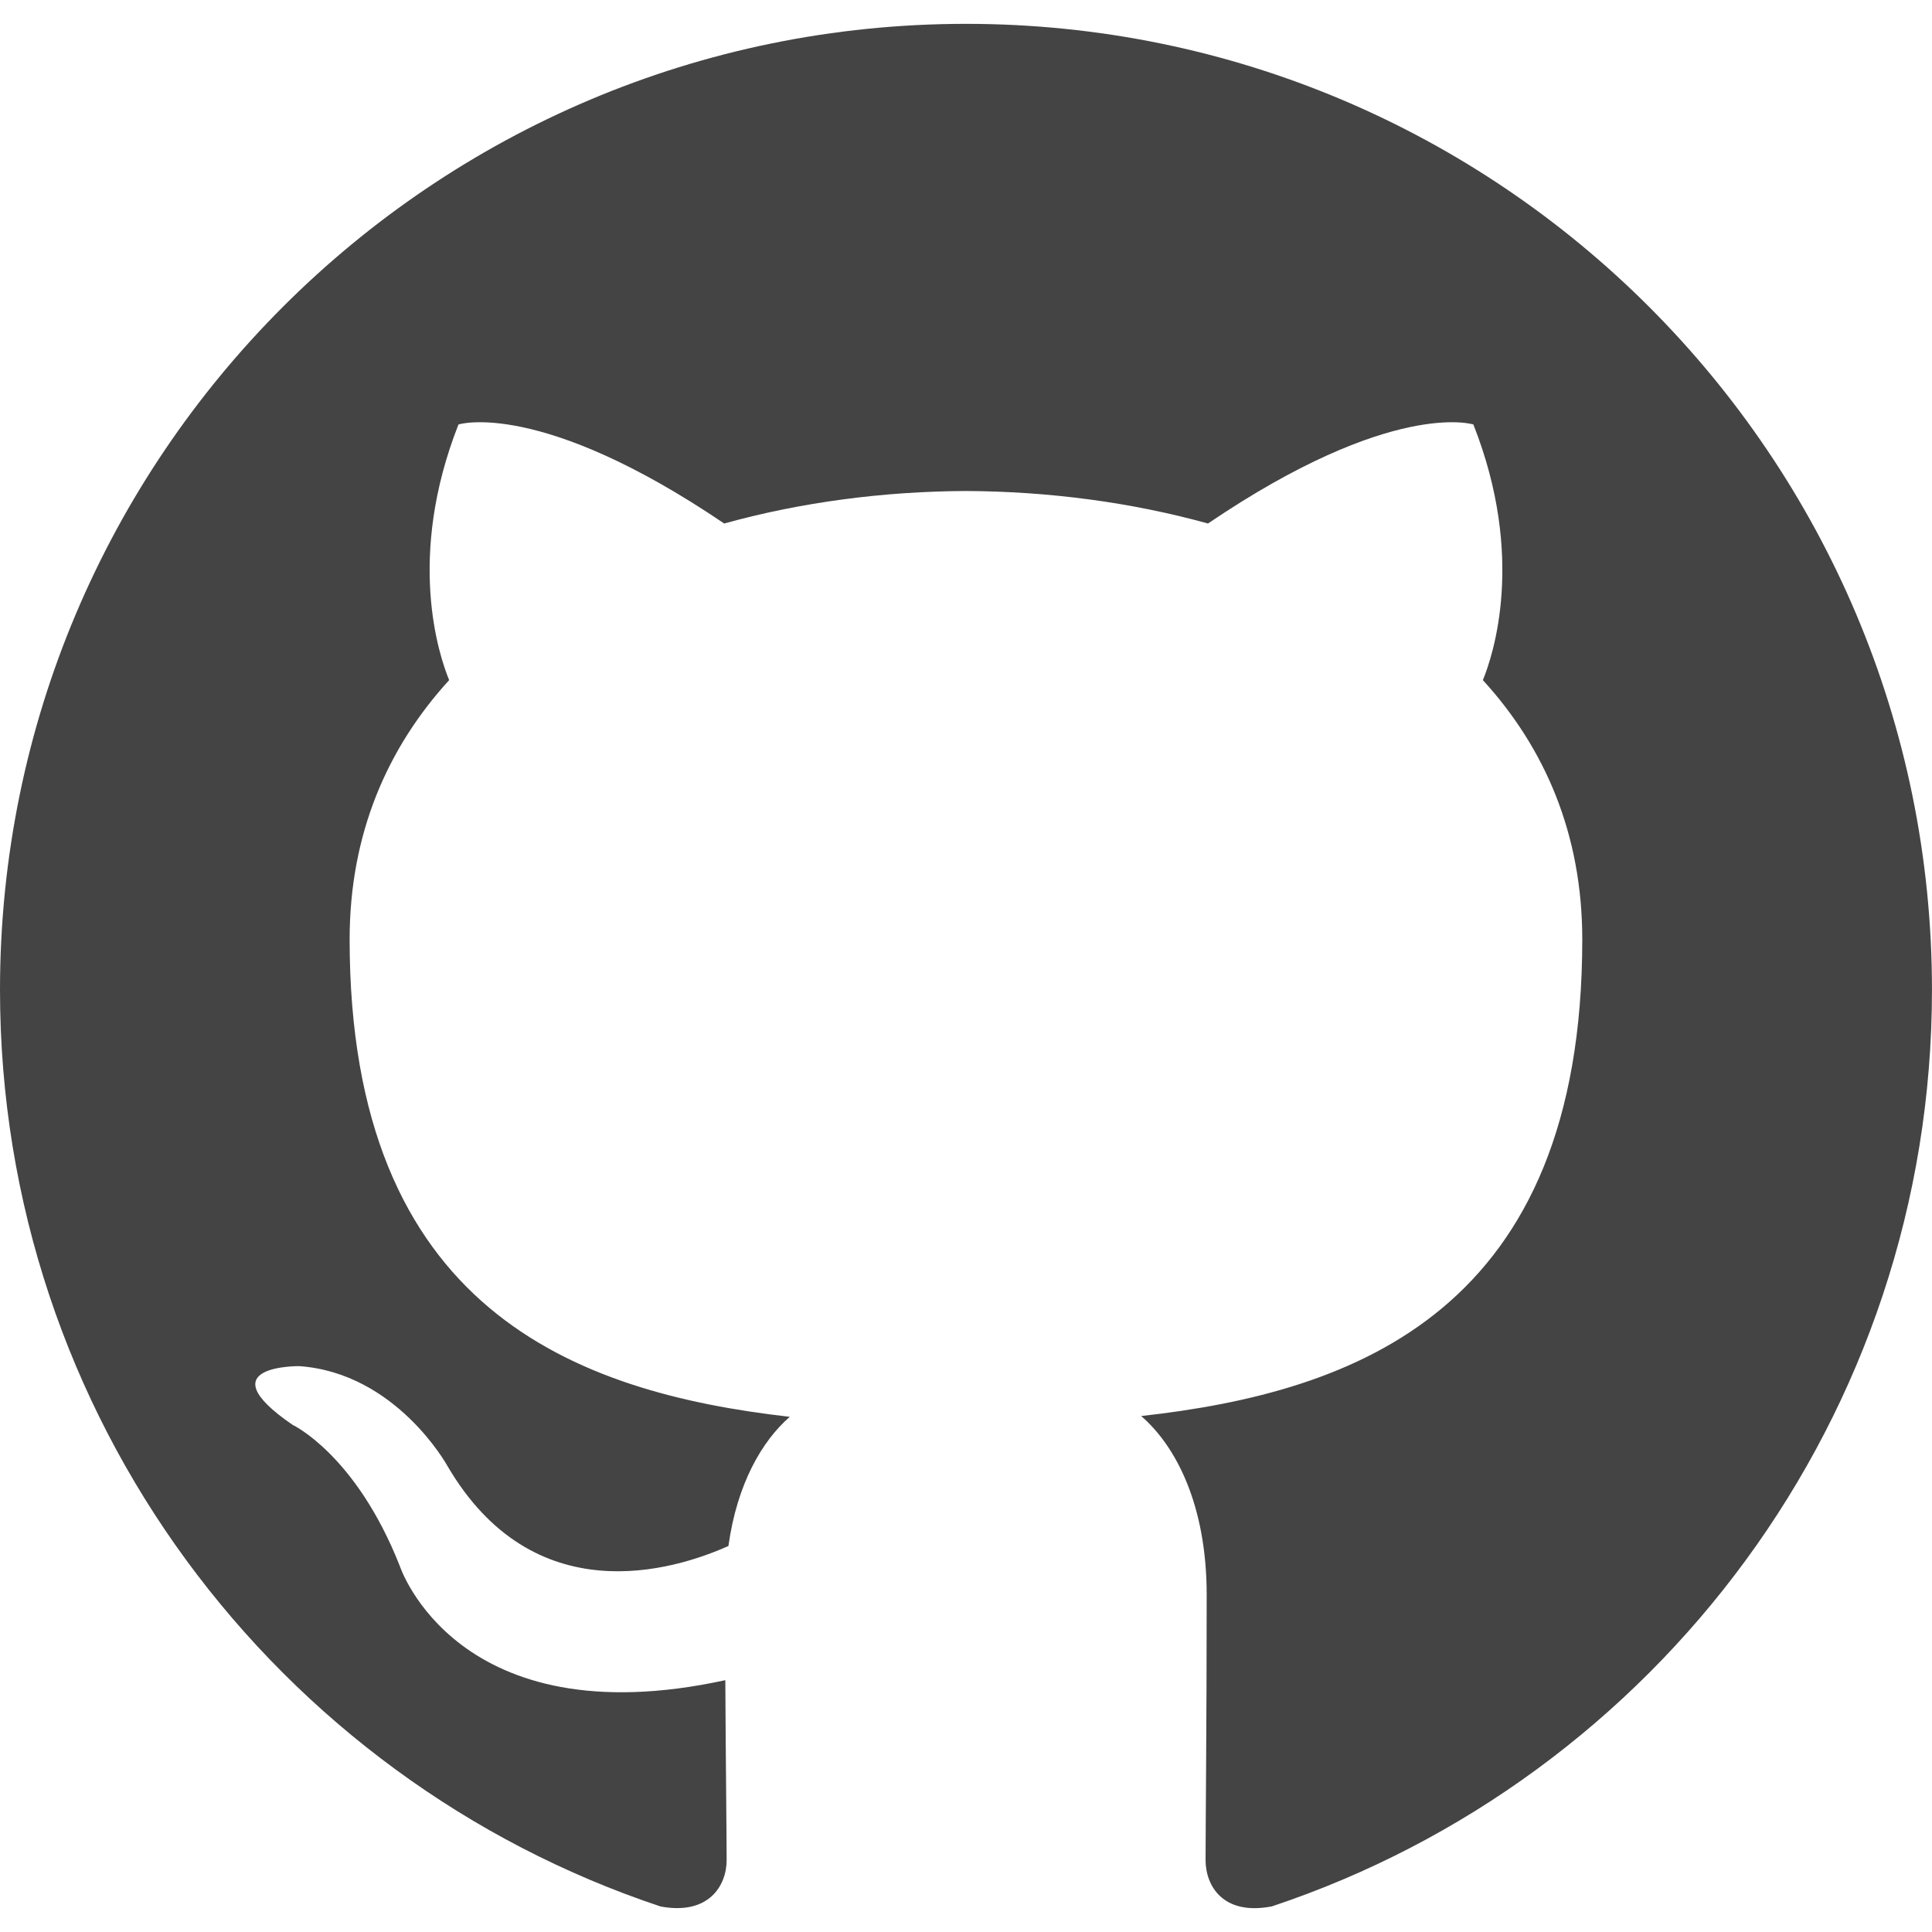
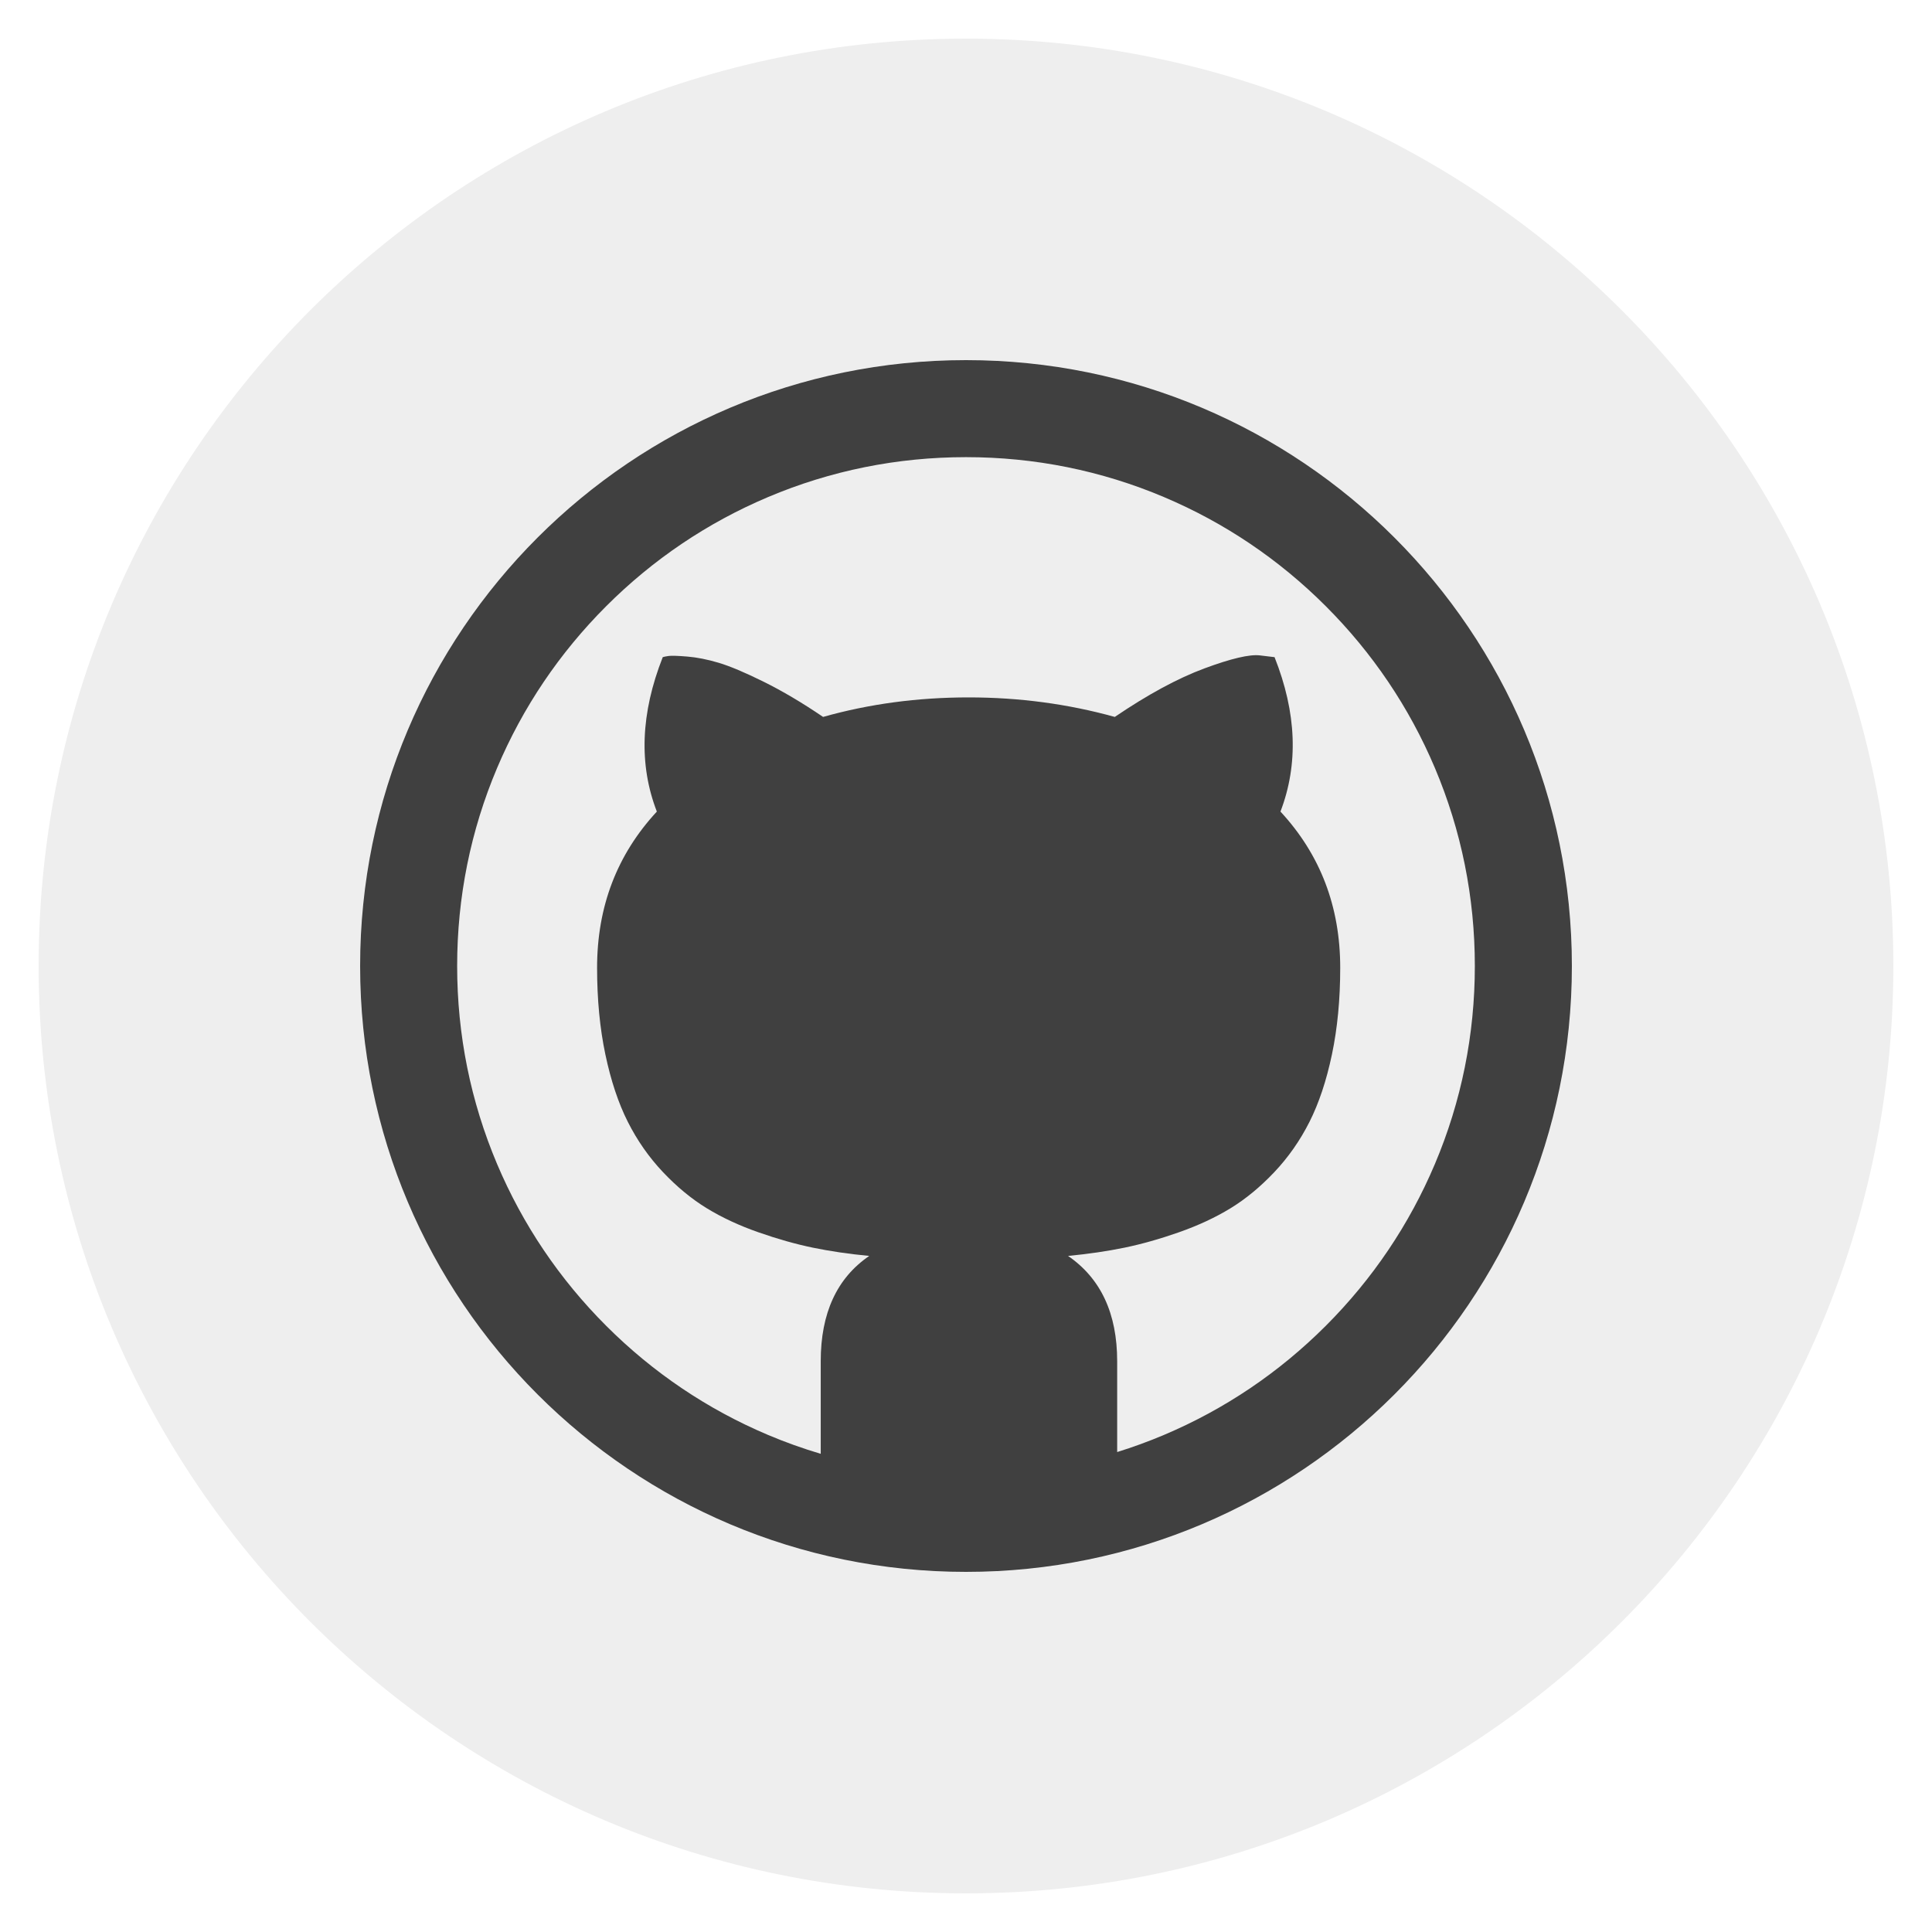
- <svg xmlns="http://www.w3.org/2000/svg" version="1.1" width="64" height="64" viewBox="0 0 64 64">
-   <path d="M32.001 0.79c-17.671 0-32.001 14.326-32.001 32 0 14.138 9.169 26.133 21.884 30.365 1.599 0.296 2.187-0.694 2.187-1.539 0-0.763-0.030-3.284-0.044-5.958-8.903 1.936-10.781-3.776-10.781-3.776-1.455-3.699-3.553-4.682-3.553-4.682-2.903-1.986 0.219-1.945 0.219-1.945 3.213 0.226 4.905 3.298 4.905 3.298 2.855 4.892 7.486 3.477 9.313 2.66 0.287-2.068 1.116-3.48 2.032-4.279-7.108-0.809-14.58-3.553-14.58-15.815 0-3.494 1.25-6.348 3.297-8.589-0.332-0.806-1.428-4.061 0.309-8.469 0 0 2.688-0.86 8.802 3.281 2.552-0.709 5.29-1.065 8.010-1.077 2.719 0.012 5.459 0.368 8.016 1.077 6.108-4.14 8.791-3.281 8.791-3.281 1.742 4.408 0.647 7.663 0.315 8.469 2.051 2.241 3.293 5.096 3.293 8.589 0 12.291-7.486 14.997-14.612 15.789 1.148 0.993 2.17 2.94 2.17 5.926 0 4.282-0.037 7.728-0.037 8.782 0 0.852 0.576 1.85 2.198 1.535 12.708-4.236 21.865-16.227 21.865-30.361 0-17.674-14.327-32-32-32z" fill="#444444" />
+ <svg xmlns="http://www.w3.org/2000/svg" id="github" class="custom-icon" version="1.1" viewBox="0 0 100 100" style="height: 100px; width: 100px;">
+   <circle class="outer-shape" cx="50" cy="50" r="48" style="opacity: 1; fill: rgb(238, 238, 238);" />
+   <path class="inner-shape" style="opacity: 1; fill: rgb(64, 64, 64);" transform="translate(18,18) scale(0.64)" d="M50,1C22.938,1,1,22.938,1,50s21.938,49,49,49s49-21.938,49-49S77.062,1,50,1z M79.099,79.099 c-3.782,3.782-8.184,6.75-13.083,8.823c-1.245,0.526-2.509,0.989-3.79,1.387v-7.344c0-3.86-1.324-6.699-3.972-8.517 c1.659-0.16,3.182-0.383,4.57-0.67c1.388-0.287,2.855-0.702,4.402-1.245c1.547-0.543,2.935-1.189,4.163-1.938 c1.228-0.75,2.409-1.723,3.541-2.919s2.082-2.552,2.847-4.067s1.372-3.334,1.818-5.455c0.446-2.121,0.67-4.458,0.67-7.01 c0-4.945-1.611-9.155-4.833-12.633c1.467-3.828,1.308-7.991-0.478-12.489l-1.197-0.143c-0.829-0.096-2.321,0.255-4.474,1.053 c-2.153,0.798-4.57,2.105-7.249,3.924c-3.797-1.053-7.736-1.579-11.82-1.579c-4.115,0-8.039,0.526-11.772,1.579 c-1.69-1.149-3.294-2.097-4.809-2.847c-1.515-0.75-2.727-1.26-3.637-1.532c-0.909-0.271-1.754-0.439-2.536-0.503 c-0.782-0.064-1.284-0.079-1.507-0.048c-0.223,0.031-0.383,0.064-0.478,0.096c-1.787,4.53-1.946,8.694-0.478,12.489 c-3.222,3.477-4.833,7.688-4.833,12.633c0,2.552,0.223,4.889,0.67,7.01c0.447,2.121,1.053,3.94,1.818,5.455 c0.765,1.515,1.715,2.871,2.847,4.067s2.313,2.169,3.541,2.919c1.228,0.751,2.616,1.396,4.163,1.938 c1.547,0.543,3.014,0.957,4.402,1.245c1.388,0.287,2.911,0.511,4.57,0.67c-2.616,1.787-3.924,4.626-3.924,8.517v7.487 c-1.445-0.43-2.869-0.938-4.268-1.53c-4.899-2.073-9.301-5.041-13.083-8.823c-3.782-3.782-6.75-8.184-8.823-13.083 C9.934,60.948,8.847,55.56,8.847,50s1.087-10.948,3.231-16.016c2.073-4.899,5.041-9.301,8.823-13.083s8.184-6.75,13.083-8.823 C39.052,9.934,44.44,8.847,50,8.847s10.948,1.087,16.016,3.231c4.9,2.073,9.301,5.041,13.083,8.823 c3.782,3.782,6.75,8.184,8.823,13.083c2.143,5.069,3.23,10.457,3.23,16.016s-1.087,10.948-3.231,16.016 C85.848,70.915,82.88,75.317,79.099,79.099L79.099,79.099z" />
</svg>
